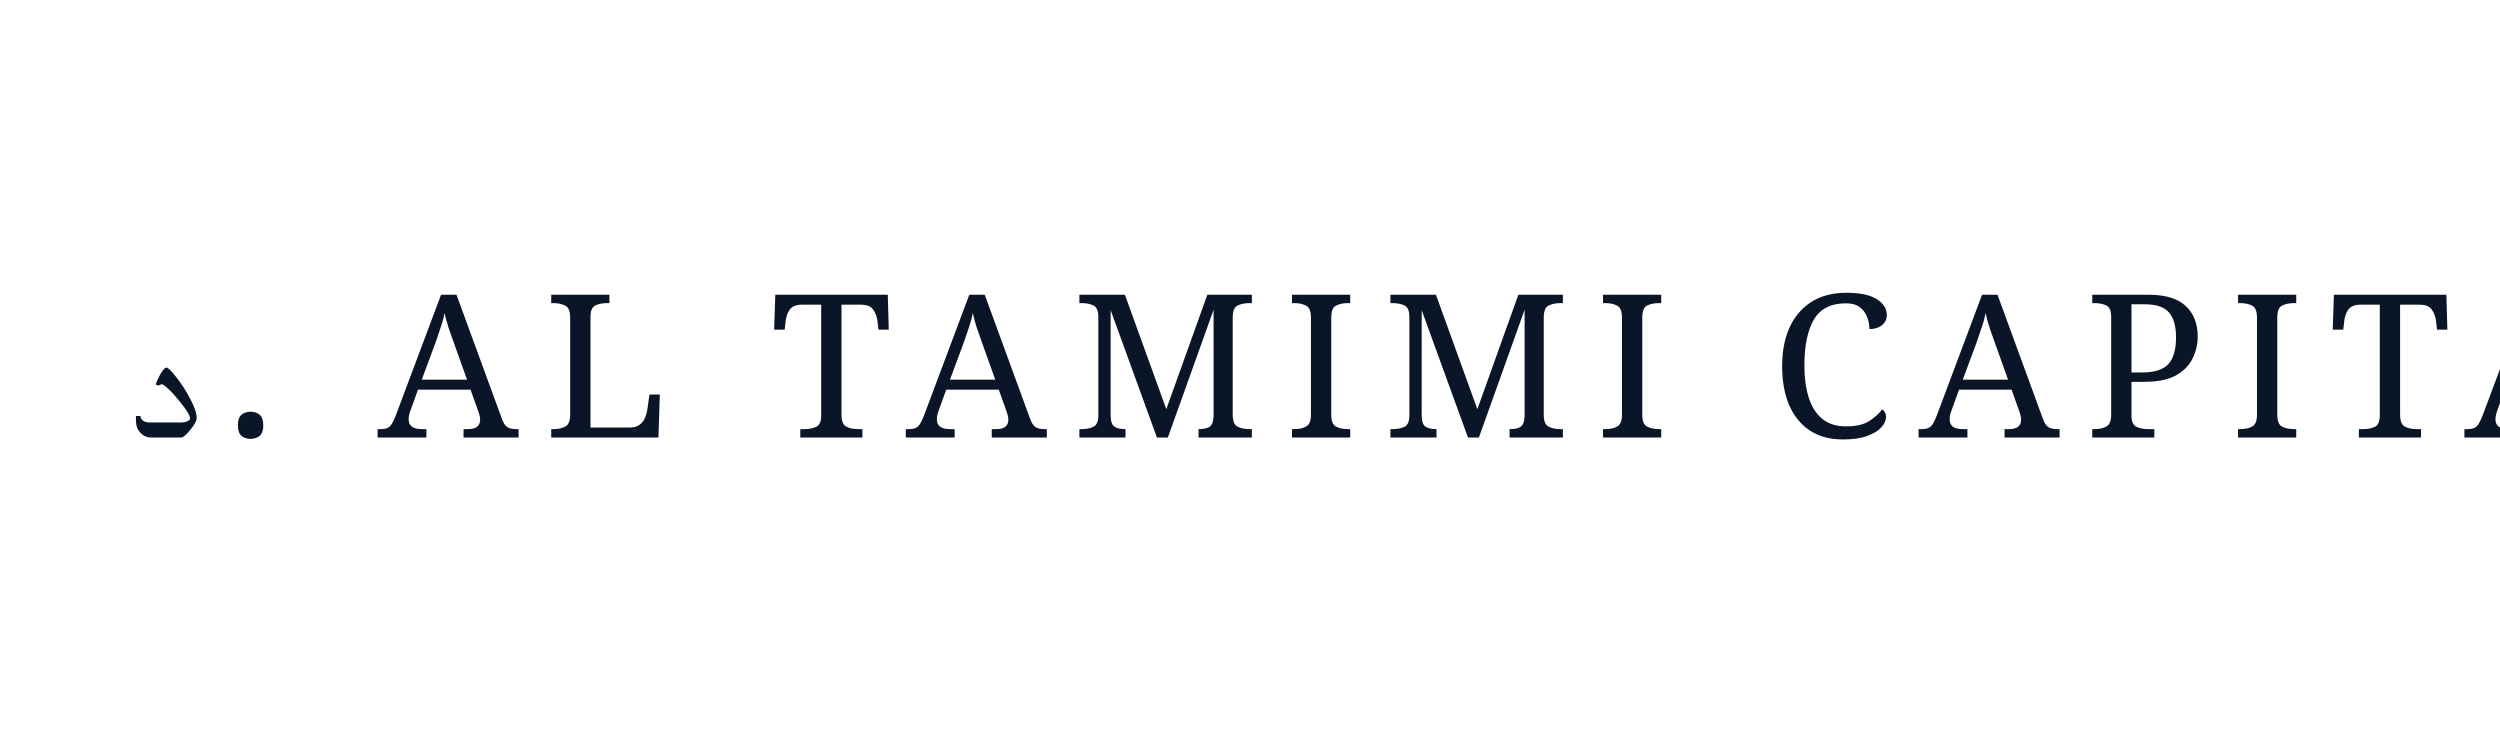
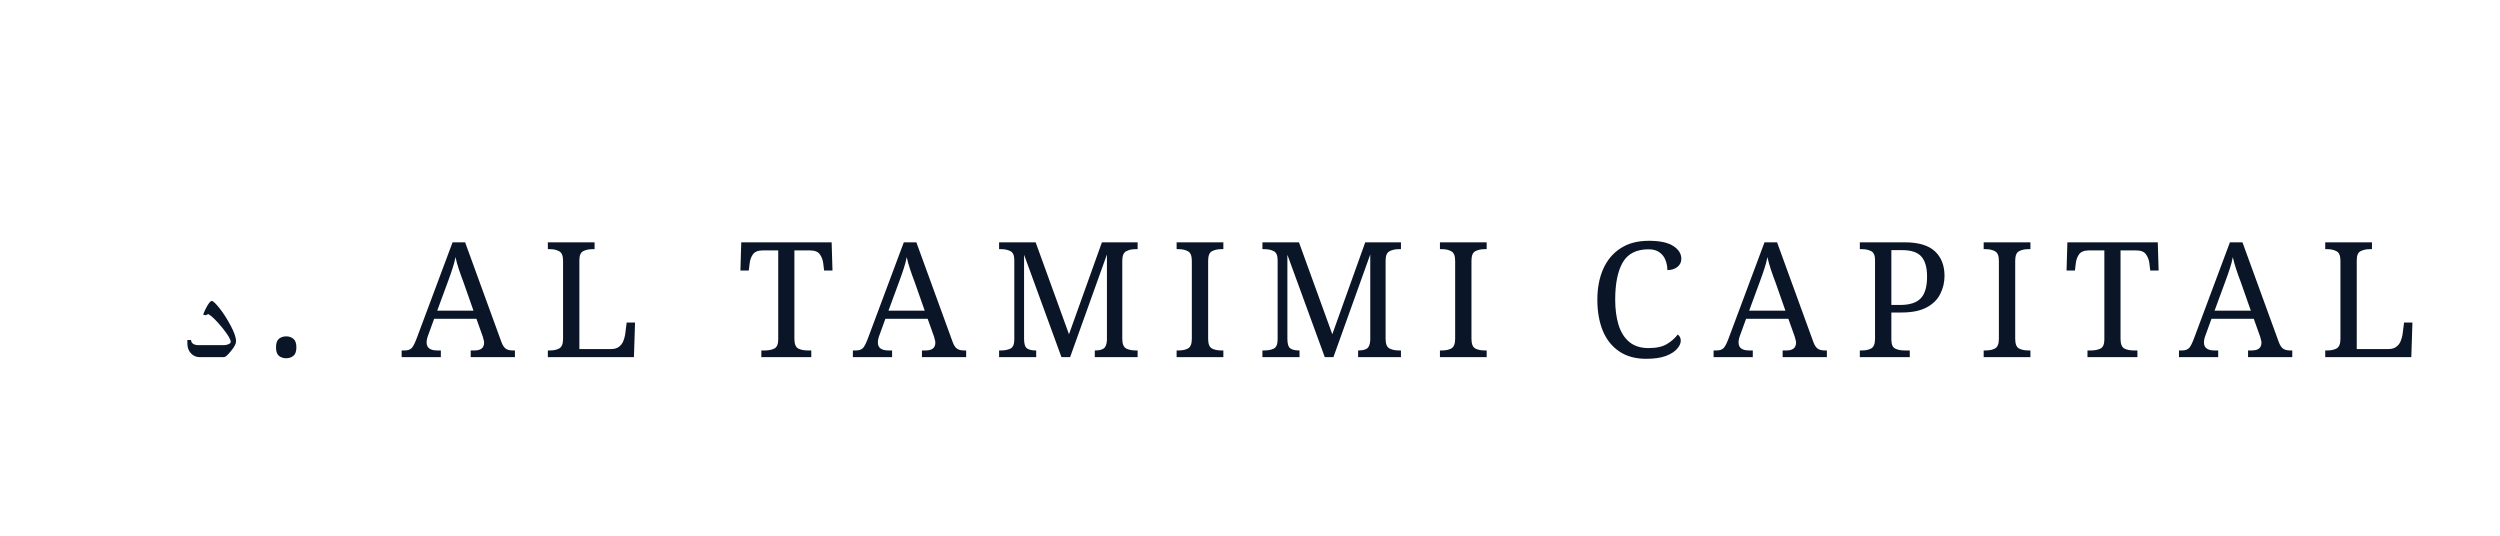
- <svg xmlns="http://www.w3.org/2000/svg" width="200" height="60" viewBox="0 0 200 60" fill="none">
-   <text x="10" y="35" font-family="serif" font-size="16" font-weight="400" fill="#0a1628" letter-spacing="2px">
+ <svg xmlns="http://www.w3.org/2000/svg" width="280" height="60" viewBox="0 0 280 60" fill="none">
+   <text x="20" y="40" font-family="serif" font-size="18" font-weight="400" fill="#0a1628" letter-spacing="3px" text-anchor="start">
    د. AL TAMIMI CAPITAL
  </text>
</svg>
